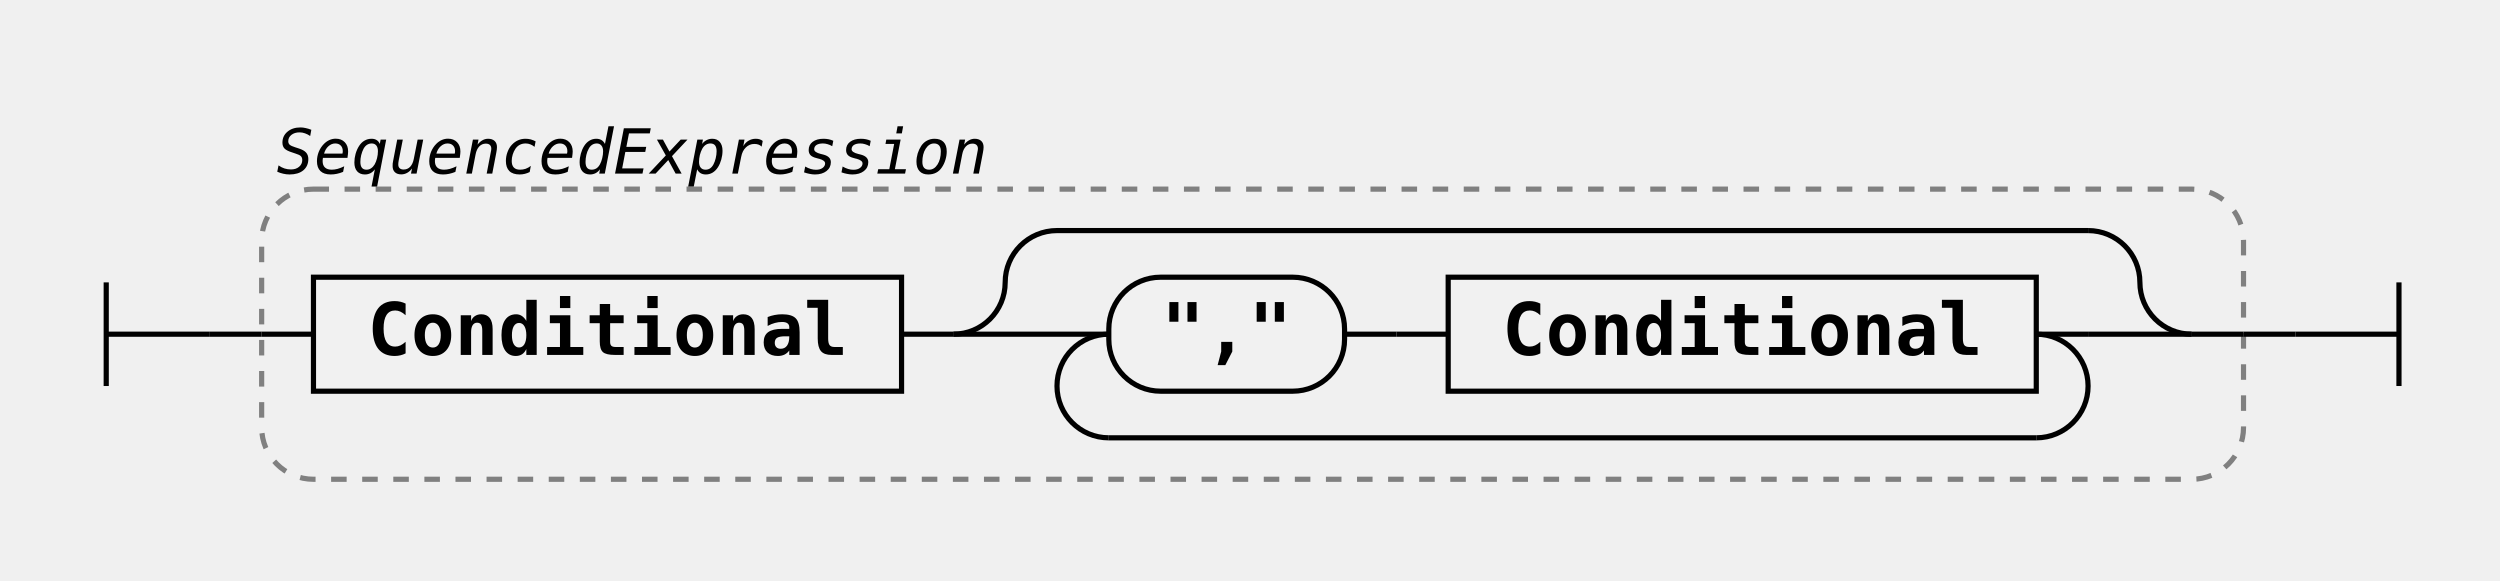
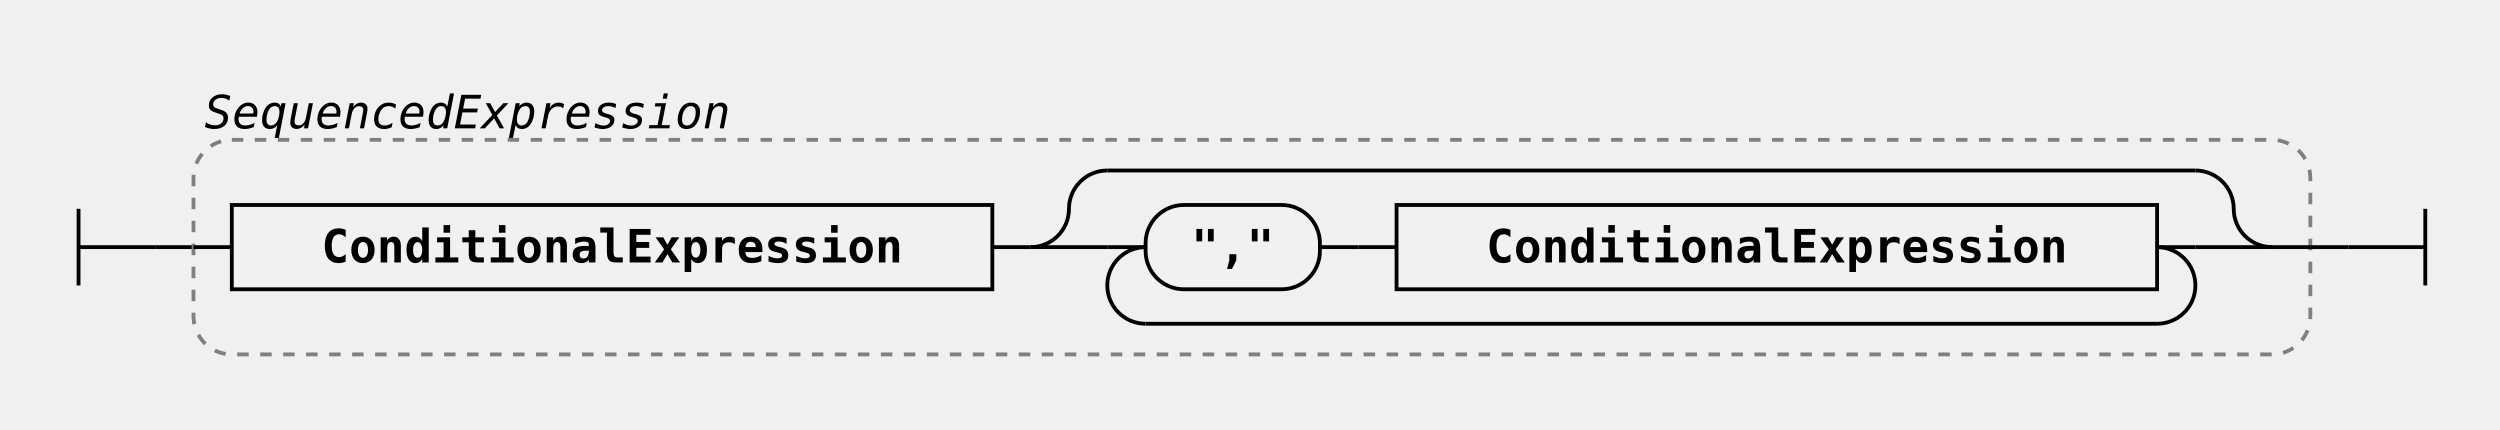
- <svg xmlns="http://www.w3.org/2000/svg" class="railroad-diagram" width="482.5" height="112" viewBox="0 0 482.5 112">
+ <svg xmlns="http://www.w3.org/2000/svg" class="railroad-diagram" width="652.5" height="112" viewBox="0 0 652.5 112">
  <g transform="translate(.5 .5)">
    <g class="Start">
      <path d="M20 54v20m0 -10h20" />
    </g>
    <path d="M40 64h10" />
    <g class="Group rule">
      <path d="M50 64h0" />
-       <path d="M432.5 64h0" />
-       <rect x="50" y="36" width="382.5" height="56" rx="10" ry="10" class="group-box" />
+       <path d="M602.5 64h0" />
+       <rect x="50" y="36" width="552.5" height="56" rx="10" ry="10" class="group-box" />
      <g class="Sequence">
        <path d="M50 64h10" />
-         <path d="M422.5 64h10" />
-         <path d="M173.5 64h10" />
+         <path d="M592.5 64h10" />
+         <path d="M258.5 64h10" />
        <g class="non-terminal rule-ref">
          <path d="M60 64h0" />
-           <path d="M173.5 64h0" />
-           <rect x="60" y="53" width="113.5" height="22" />
-           <text x="116.75" y="68">Conditional</text>
+           <path d="M258.5 64h0" />
+           <rect x="60" y="53" width="198.5" height="22" />
+           <text x="159.25" y="68">ConditionalExpression</text>
        </g>
        <g class="Choice">
-           <path d="M183.5 64h0" />
-           <path d="M422.5 64h0" />
-           <path d="M183.5 64a10 10 0 0 0 10 -10v0a10 10 0 0 1 10 -10" />
+           <path d="M268.5 64h0" />
+           <path d="M592.5 64h0" />
+           <path d="M268.5 64a10 10 0 0 0 10 -10v0a10 10 0 0 1 10 -10" />
          <g class="Skip">
-             <path d="M203.5 44h199" />
+             <path d="M288.5 44h284" />
          </g>
-           <path d="M402.5 44a10 10 0 0 1 10 10v0a10 10 0 0 0 10 10" />
-           <path d="M183.5 64h20" />
+           <path d="M572.5 44a10 10 0 0 1 10 10v0a10 10 0 0 0 10 10" />
+           <path d="M268.5 64h20" />
          <g class="OneOrMore">
-             <path d="M203.5 64h0" />
-             <path d="M402.5 64h0" />
-             <path d="M213.5 64a10 10 0 0 0 -10 10v0a10 10 0 0 0 10 10" />
+             <path d="M288.5 64h0" />
+             <path d="M572.5 64h0" />
+             <path d="M298.5 64a10 10 0 0 0 -10 10v0a10 10 0 0 0 10 10" />
            <g class="Skip">
-               <path d="M213.5 84h179" />
+               <path d="M298.5 84h264" />
            </g>
-             <path d="M392.5 84a10 10 0 0 0 10 -10v0a10 10 0 0 0 -10 -10" />
-             <path d="M203.5 64h10" />
-             <path d="M392.5 64h10" />
+             <path d="M562.5 84a10 10 0 0 0 10 -10v0a10 10 0 0 0 -10 -10" />
+             <path d="M288.5 64h10" />
+             <path d="M562.5 64h10" />
            <g class="Sequence">
-               <path d="M213.5 64h0" />
-               <path d="M392.5 64h0" />
-               <path d="M259 64h10" />
+               <path d="M298.5 64h0" />
+               <path d="M562.5 64h0" />
+               <path d="M344 64h10" />
              <g class="terminal literal">
-                 <path d="M213.5 64h0" />
-                 <path d="M259 64h0" />
-                 <rect x="213.5" y="53" width="45.5" height="22" rx="10" ry="10" />
-                 <text x="236.25" y="68">","</text>
+                 <path d="M298.5 64h0" />
+                 <path d="M344 64h0" />
+                 <rect x="298.5" y="53" width="45.5" height="22" rx="10" ry="10" />
+                 <text x="321.25" y="68">","</text>
              </g>
-               <path d="M269 64h10" />
+               <path d="M354 64h10" />
              <g class="non-terminal rule-ref">
-                 <path d="M279 64h0" />
-                 <path d="M392.5 64h0" />
-                 <rect x="279" y="53" width="113.5" height="22" />
-                 <text x="335.75" y="68">Conditional</text>
+                 <path d="M364 64h0" />
+                 <path d="M562.5 64h0" />
+                 <rect x="364" y="53" width="198.5" height="22" />
+                 <text x="463.25" y="68">ConditionalExpression</text>
              </g>
            </g>
          </g>
-           <path d="M402.5 64h20" />
+           <path d="M572.5 64h20" />
        </g>
      </g>
      <g class="comment">
        <path d="M50 28h0" />
        <path d="M193 28h0" />
        <text x="121.5" y="33" class="comment">SequencedExpression</text>
      </g>
    </g>
-     <path d="M432.5 64h10" />
-     <path class="End" d="M 442.5 64 h 20 m 0 -10 v 20" />
+     <path d="M602.5 64h10" />
+     <path class="End" d="M 612.5 64 h 20 m 0 -10 v 20" />
  </g>
  <style>.ruleId {
  color: black;
  font-weight: bold;
}

.mainRule {}

.subRule {}

.subRuleAnchor {
  /* font-weight: bolder; */
  /* fill: green; */
  /* font-size: 110%;
  font-style: normal */
}

.parent {
  font-family: Verdana, Arial, Helvetica, sans-serif;
  font-size: 14px;
}

/* , .railroad-diagram */
.svg {
  display: flex;
  align-items: center;
  justify-content: center;
}

.test {
  background-color: lightgoldenrodyellow;
}


/* --------------------------------- svg styles ---------------------------------------- */

/* tspan {
  fill: blue
} */

svg.railroad-diagram {
  /*background-color: hsl(30,20%,95%);*/
  background-color: white;
}

.railroad-diagram path {
  stroke-width: 1;
  stroke: black;
  fill: rgba(0, 0, 0, 0);
}

text {
-   font: bold 14px monospace;
+   font: bold 12px monospace;
  text-anchor: middle;
  white-space: pre;
}

text.diagram-text {
  font-size: 12px;
}

text.diagram-arrow {
-   font-size: 16px;
+   font-size: 14px;
}

text.label {
  text-anchor: start;
}

text.comment {
  font: italic 12px monospace;
}

g.non-terminal text {
  /*font-style: italic;*/
}

rect {
  stroke-width: 1;
  stroke: black;
  fill: rgb(241, 241, 241);
}

rect.group-box {
  stroke: gray;
  stroke-dasharray: 3 3;
  fill: none;
}

path.diagram-text {
  stroke-width: 3;
  stroke: black;
  fill: white;
  cursor: help;
}

.decision path {
  fill: #ccc;
}

g.diagram-text:hover path.diagram-text {
  fill: #eee;
}

text.repeat-text {
  font: italic 12px monospace;
  text-anchor: end;
}

.repeat-box&gt;rect.group-box {
  stroke: gray;
  stroke-width: 2;
  stroke-dasharray: 1 5;
  fill: none;
}

.delimiter&gt;rect.group-box {
  stroke: gray;
  stroke-width: 2;
  stroke-dasharray: 1 5;
  fill: none;
}</style>
</svg>
